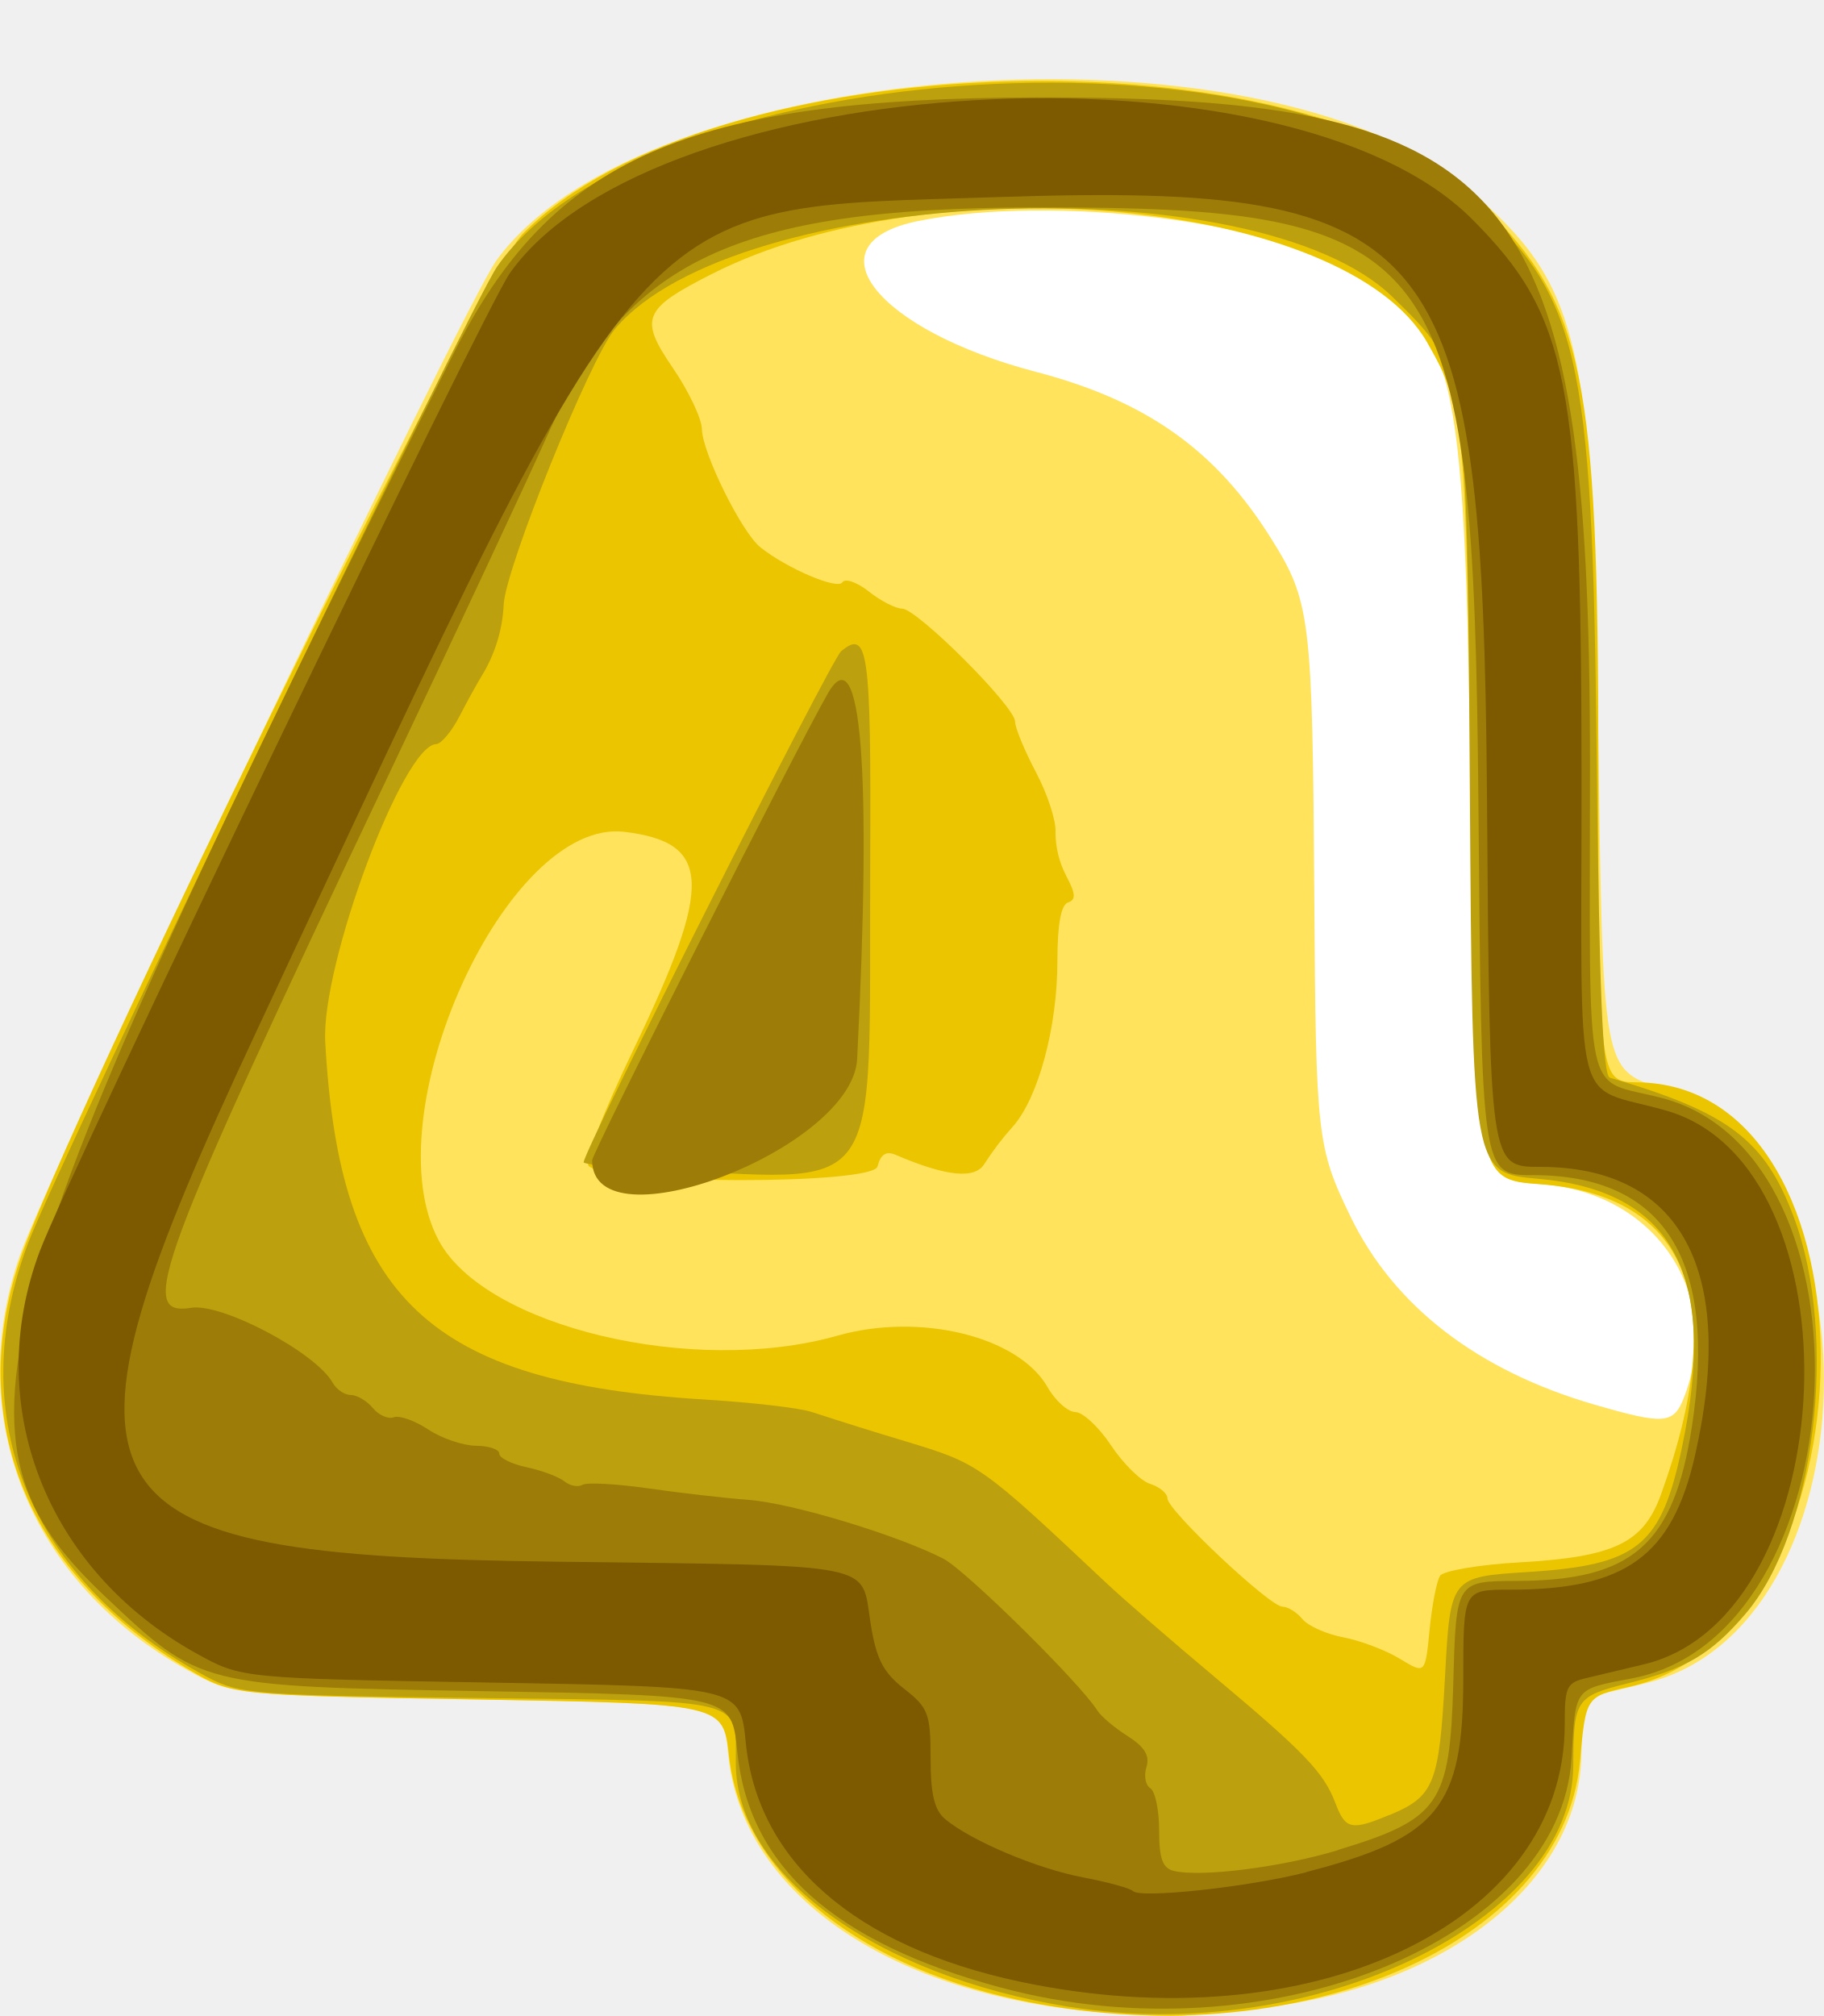
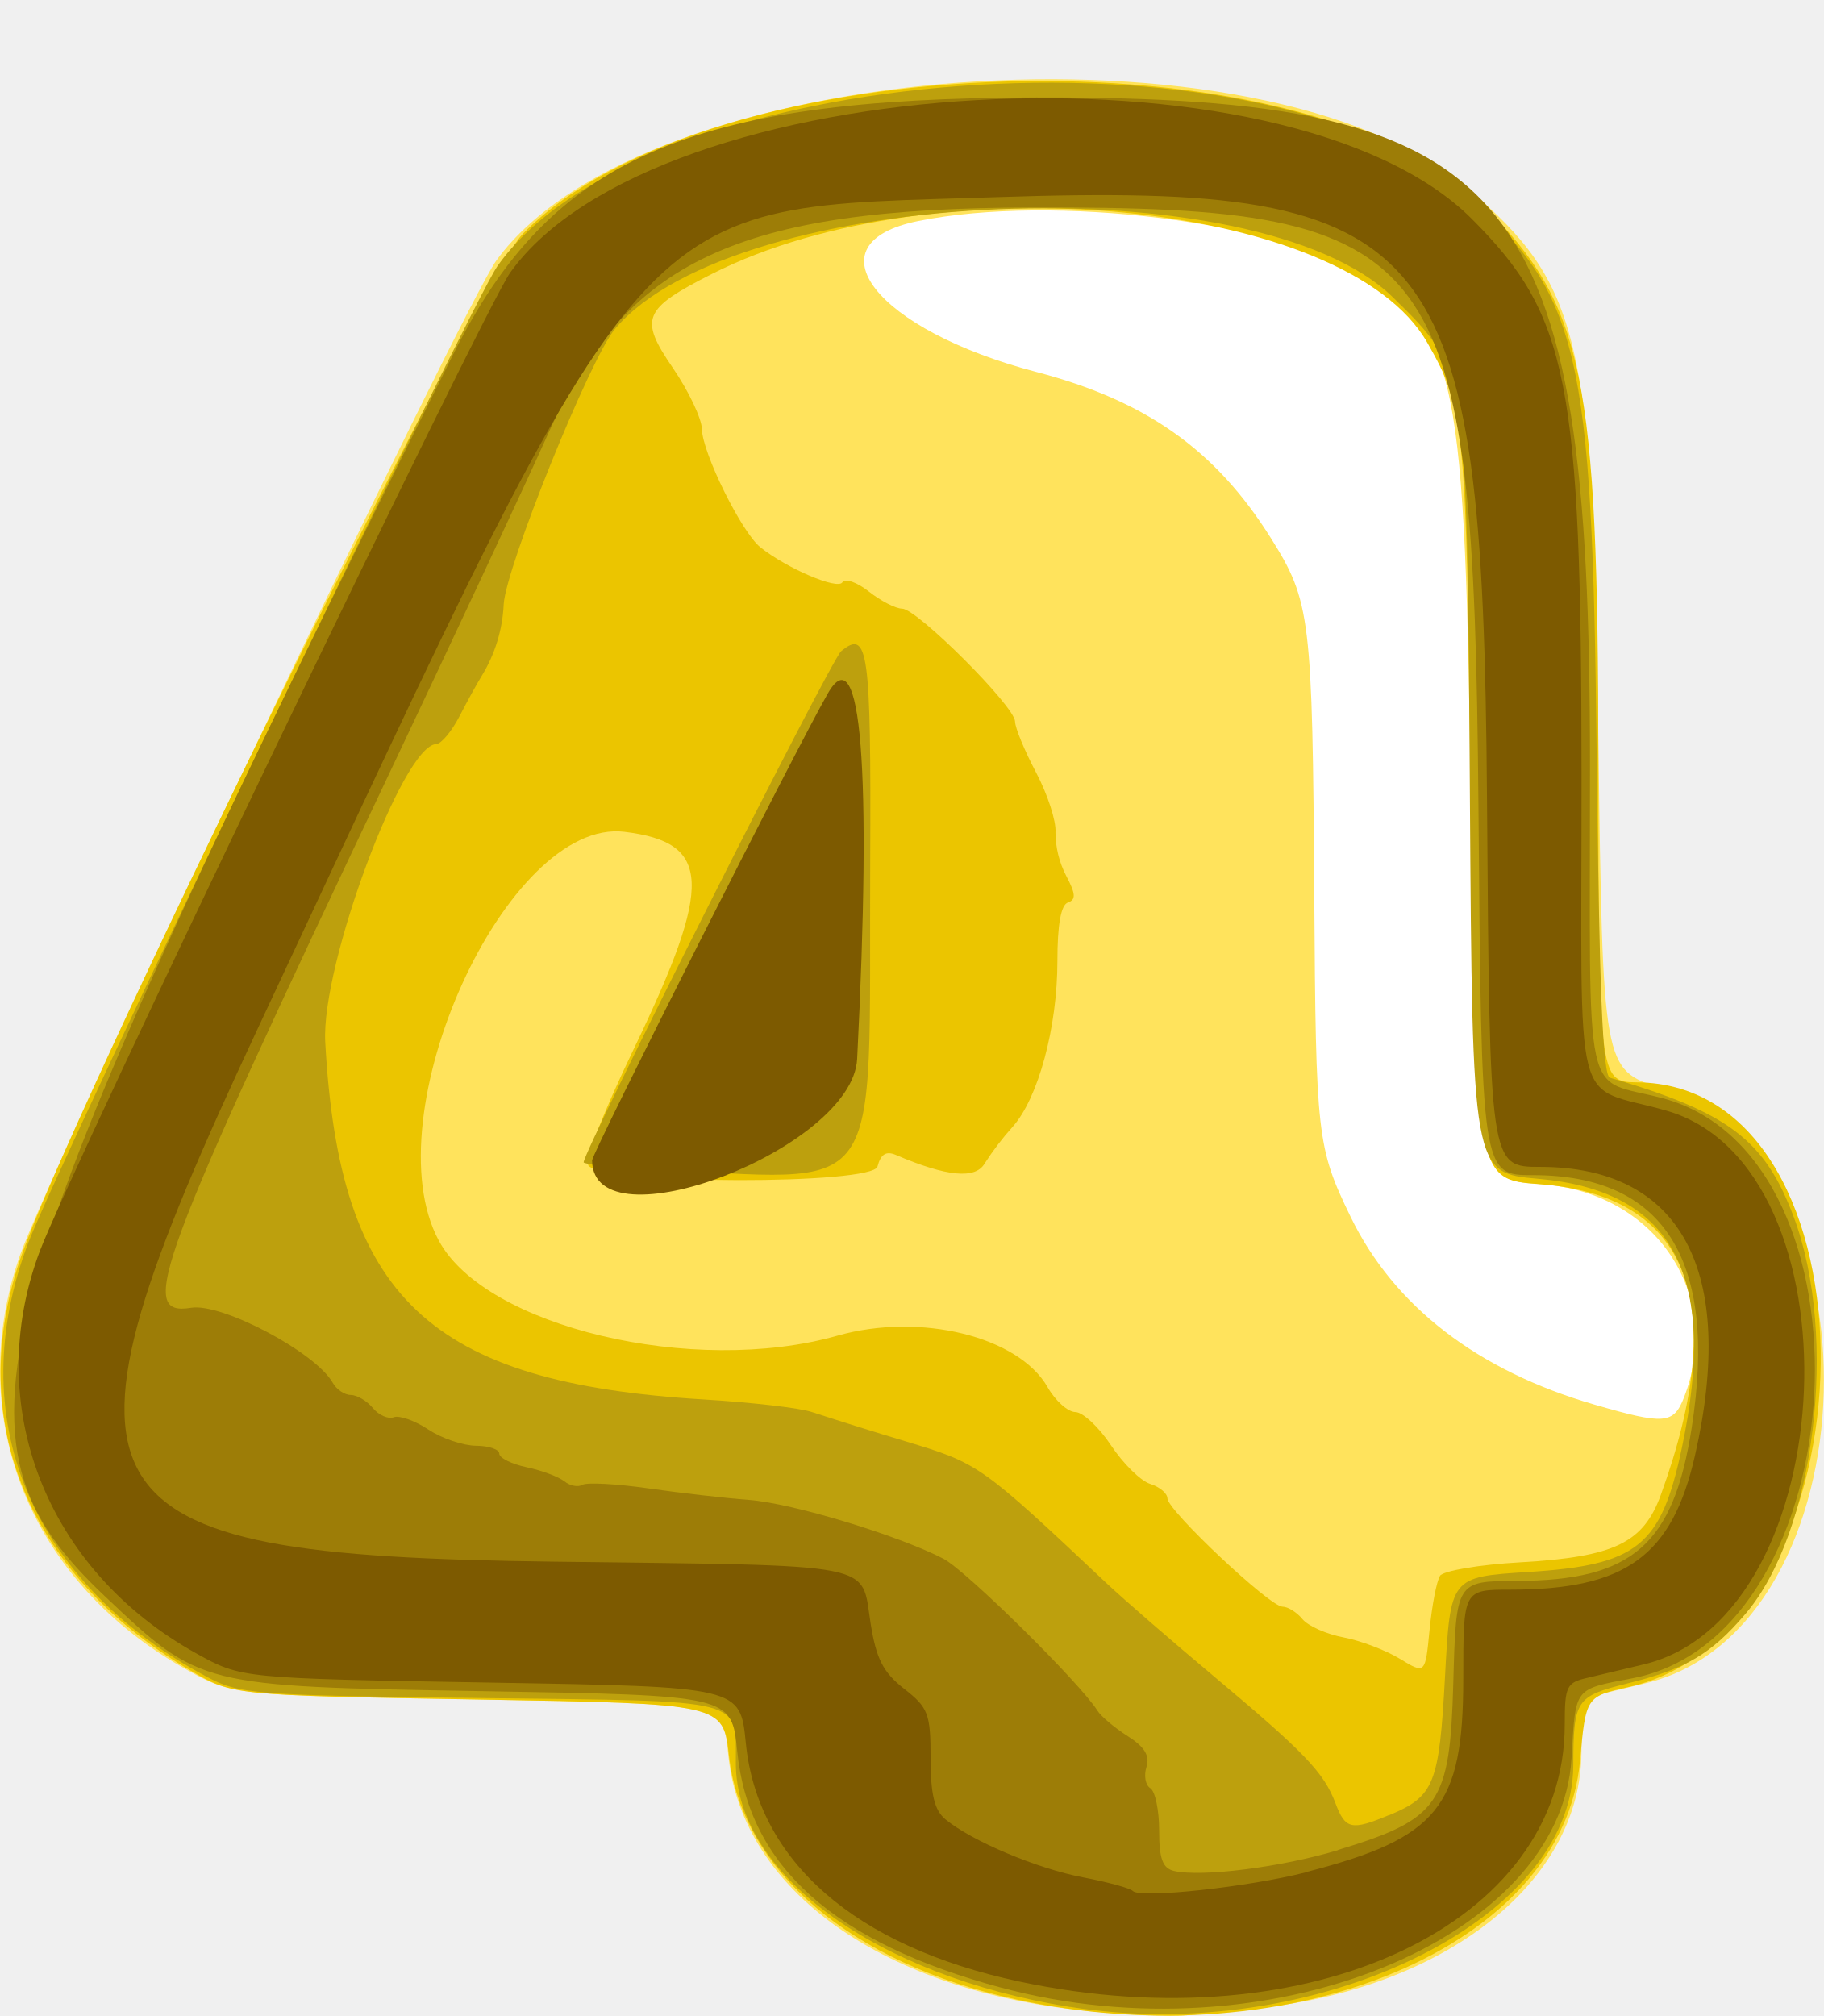
<svg xmlns="http://www.w3.org/2000/svg" width="19" height="21">
  <path d="M8.194 2.495c1.5 5.067 6.154 15.228 8.189 13.686s1.667-3.295 1.667-3.295l-1.832-1.74s-.014-7.859-.676-8.378C13.256.98 8.194 2.495 8.194 2.495z" fill="#fff" />
  <path d="M11.381 20.953c-2.163-.198-3.656-1.252-3.795-2.677-.051-.529-.051-.529-2.606-.573s-2.555-.044-3.027-.306C.313 16.489-.382 14.77.207 13.079c.316-.907 4.616-9.884 4.964-10.366C6.701.6 13.147.13 15.301 1.974c1.161.994 1.292 1.55 1.349 5.731.047 3.435.047 3.435.655 3.631 2.352.755 2.219 5.633-.168 6.199l-.551.134c-.073.019-.111.216-.112.583-.005 1.365-1.439 2.482-3.432 2.673l-.707.071c-.121.013-.551-.006-.954-.043zm6.162-6.398c.417-1.072-.295-2.135-1.487-2.22-.682-.048-.682-.048-.733-3.88-.06-4.563-.141-4.966-1.118-5.58-.903-.568-3.233-.856-4.639-.573-1.15.231-.445 1.134 1.227 1.572 1.146.3 1.869.812 2.445 1.73.415.661.434.819.453 3.732.016 2.504.029 2.617.376 3.334.451.934 1.324 1.608 2.541 1.961.731.212.826.205.935-.076z" fill="#ffe35c" />
  <path d="M10.58 20.826c-1.709-.371-2.854-1.343-2.986-2.536-.06-.543-.06-.543-2.615-.587s-2.555-.044-2.995-.302C.302 16.415-.365 14.81.208 13.123.713 11.633 4.994 2.897 5.443 2.439 7.385.455 13.59.278 15.465 2.153c1.033 1.033 1.183 1.765 1.185 5.777.002 3.287.008 3.342.394 3.344 2.61.012 2.542 5.71-.075 6.298-.449.101-.449.101-.51.773-.176 1.923-2.986 3.109-5.878 2.482zm4.419-4.41c.034-.054.412-.118.839-.142.979-.056 1.281-.201 1.464-.705.726-2.001.289-3.12-1.266-3.234-.661-.049-.661-.049-.711-3.925-.052-4.026-.064-4.151-.457-4.841-.844-1.483-5.127-1.894-7.451-.716-.72.365-.761.464-.409.978.165.241.302.529.304.64.004.246.415 1.077.61 1.231.278.221.803.444.853.364.028-.045.152-.002.276.096s.28.178.346.178c.156 0 1.177 1.02 1.177 1.176 0 .065.099.304.219.531s.211.507.202.623a.99.99 0 0 0 .111.452c.1.188.104.25.019.279-.073.025-.11.23-.11.611 0 .689-.2 1.428-.466 1.725a3.02 3.02 0 0 0-.292.383c-.097.166-.396.137-.926-.09-.1-.043-.157-.007-.19.121-.05.192-2.798.188-3.008-.005-.049-.045.142-.54.474-1.23.824-1.711.804-2.14-.101-2.251-1.227-.15-2.637 2.953-1.935 4.258.483.899 2.654 1.416 4.154.99.86-.244 1.886.008 2.188.537.081.142.211.258.289.259s.245.156.371.346.309.371.408.402.18.099.18.151c0 .124 1.067 1.128 1.198 1.128.056 0 .15.058.209.13s.252.157.427.19.439.133.586.222c.266.162.266.162.311-.3.025-.254.073-.506.108-.56z" fill="#ebc500" />
  <path d="M11.146 20.906c-2.023-.324-3.477-1.383-3.481-2.537-.002-.686.146-.647-2.642-.681-2.377-.028-2.529-.04-2.868-.221C.309 16.481-.397 14.76.297 12.939c.334-.875 4.607-9.77 4.883-10.164C6.677.637 13.143.155 15.266 2.023c1.187 1.045 1.321 1.615 1.366 5.798.026 2.455.064 3.383.138 3.405 1.239.362 1.614.647 1.916 1.452.469 1.253.221 3.287-.504 4.134-.359.42-.62.573-1.23.724-.536.133-.561.17-.563.854-.004 1.624-2.707 2.921-5.243 2.515zm3.328-1.999c.468-.195.518-.322.579-1.444.056-1.037.056-1.037.864-1.088 1.144-.072 1.387-.269 1.604-1.297.379-1.792-.094-2.676-1.498-2.799-.685-.06-.685-.06-.711-3.991-.03-4.468-.024-4.429-.802-5.191-1.418-1.389-6.843-1.168-8.104.33-.259.308-1.137 2.481-1.159 2.868a1.56 1.56 0 0 1-.231.749c-.045.073-.149.261-.23.418s-.19.287-.242.289c-.347.009-1.2 2.299-1.156 3.103.146 2.668 1.08 3.55 3.945 3.724.498.03 1.004.089 1.125.131a44.91 44.91 0 0 0 .969.303c.776.235.778.236 2.114 1.493.17.159.665.589 1.101.954.947.794 1.148 1.003 1.269 1.323.104.275.166.289.561.124zm-7.711-6.729c-.375-.017-.683-.05-.683-.071 0-.124 2.575-5.234 2.682-5.323.282-.234.313-.013.303 2.182-.016 3.626.198 3.328-2.303 3.212z" fill="#bda00d" />
-   <path d="M10.43 20.705c-1.741-.468-2.632-1.265-2.75-2.462-.058-.583-.058-.583-2.656-.627-2.944-.05-2.936-.048-3.927-.984-1.74-1.644-1.394-2.88 3.622-12.937 1.021-2.047 2.441-2.673 6.075-2.68 5.005-.01 5.766.905 5.769 6.935.001 3.665-.086 3.265.758 3.49 2.287.611 2.026 5.591-.316 6.042-.615.118-.591.087-.634.829-.11 1.901-3.176 3.137-5.94 2.394zm3.506-1.434c1.061-.322 1.168-.477 1.203-1.734.029-1.067.029-1.067.661-1.069 1.206-.004 1.633-.377 1.823-1.597.271-1.743-.286-2.63-1.652-2.63-.538 0-.538 0-.57-3.854-.05-5.824-.357-6.236-4.65-6.226-3.075.007-4.233.551-5.048 2.372-.217.485-.959 2.07-1.648 3.524-2.435 5.134-2.629 5.658-2.064 5.566.322-.052 1.298.465 1.475.781.039.07.124.127.188.127s.168.061.23.136.16.118.218.096.22.035.36.128.364.168.497.169.242.037.242.082.129.109.286.142.334.1.393.147.142.063.187.036.353-.011.687.037.804.102 1.047.12c.45.034 1.551.367 2.027.613.234.121 1.423 1.293 1.604 1.582.038.06.18.18.316.266.175.111.232.204.195.321-.029.09-.011.189.04.221s.092.23.092.441c0 .294.036.393.154.421.289.067 1.122-.039 1.711-.217zm-7.768-7.183c-.001-.079 2.131-4.301 2.457-4.867.347-.602.458.789.304 3.81-.048.937-2.755 1.973-2.761 1.057z" fill="#9d7d07" />
-   <path d="M10.618 20.641c-1.71-.365-2.727-1.253-2.849-2.487-.058-.583-.058-.583-2.656-.627s-2.599-.044-3.066-.303c-1.568-.869-2.236-2.583-1.633-4.19.321-.853 4.625-9.808 4.9-10.193C6.824.722 13.405.353 15.331 2.279c1.008 1.008 1.142 1.688 1.144 5.802.002 3.643-.111 3.201.887 3.489 2.035.588 1.853 5.249-.225 5.764l-.595.142c-.224.05-.242.087-.242.489 0 2.077-2.646 3.323-5.682 2.676zm2.991-1.141c1.372-.354 1.634-.676 1.634-2.012 0-.929 0-.929.49-.929 1.203 0 1.686-.351 1.924-1.398.437-1.922-.145-3.006-1.613-3.006-.526 0-.526 0-.554-3.854-.043-5.841-.499-6.401-5.091-6.248-3.871.129-3.553-.229-7.72 8.674-2.309 4.934-2.009 5.475 3.076 5.54 3.436.044 3.212 0 3.314.642.059.371.13.51.349.682.252.197.276.259.276.724 0 .377.04.541.154.636.275.227.955.514 1.434.605.258.049.491.113.519.142.078.081 1.211-.042 1.809-.196z" fill="#7d5a00" />
+   <path d="M10.43 20.705c-1.741-.468-2.632-1.265-2.75-2.462-.058-.583-.058-.583-2.656-.627-2.944-.05-2.936-.048-3.927-.984-1.74-1.644-1.394-2.88 3.622-12.937 1.021-2.047 2.441-2.673 6.075-2.68 5.005-.01 5.766.905 5.769 6.935.001 3.665-.086 3.265.758 3.49 2.287.611 2.026 5.591-.316 6.042-.615.118-.591.087-.634.829-.11 1.901-3.176 3.137-5.94 2.394zm3.506-1.434c1.061-.322 1.168-.477 1.203-1.734.029-1.067.029-1.067.661-1.069 1.206-.004 1.633-.377 1.823-1.597.271-1.743-.286-2.63-1.652-2.63-.538 0-.538 0-.57-3.854-.05-5.824-.357-6.236-4.65-6.226-3.075.007-4.233.551-5.048 2.372-.217.485-.959 2.07-1.648 3.524-2.435 5.134-2.629 5.658-2.064 5.566.322-.052 1.298.465 1.475.781.039.07.124.127.188.127s.168.061.23.136.16.118.218.096.22.035.36.128.364.168.497.169.242.037.242.082.129.109.286.142.334.1.393.147.142.063.187.036.353-.011.687.037.804.102 1.047.12c.45.034 1.551.367 2.027.613.234.121 1.423 1.293 1.604 1.582.038.06.18.18.316.266.175.111.232.204.195.321-.029.09-.011.189.04.221s.092.23.092.441c0 .294.036.393.154.421.289.067 1.122-.039 1.711-.217z" fill="#9d7d07" />
+   <path d="M10.618 20.641c-1.71-.365-2.727-1.253-2.849-2.487-.058-.583-.058-.583-2.656-.627s-2.599-.044-3.066-.303c-1.568-.869-2.236-2.583-1.633-4.19.321-.853 4.625-9.808 4.9-10.193C6.824.722 13.405.353 15.331 2.279c1.008 1.008 1.142 1.688 1.144 5.802.002 3.643-.111 3.201.887 3.489 2.035.588 1.853 5.249-.225 5.764l-.595.142c-.224.05-.242.087-.242.489 0 2.077-2.646 3.323-5.682 2.676zm2.991-1.141c1.372-.354 1.634-.676 1.634-2.012 0-.929 0-.929.49-.929 1.203 0 1.686-.351 1.924-1.398.437-1.922-.145-3.006-1.613-3.006-.526 0-.526 0-.554-3.854-.043-5.841-.499-6.401-5.091-6.248-3.871.129-3.553-.229-7.72 8.674-2.309 4.934-2.009 5.475 3.076 5.54 3.436.044 3.212 0 3.314.642.059.371.13.51.349.682.252.197.276.259.276.724 0 .377.04.541.154.636.275.227.955.514 1.434.605.258.049.491.113.519.142.078.081 1.211-.042 1.809-.196z M 6.168 12.088 C 6.167 12.009 8.299 7.787 8.625 7.221 C 8.972 6.619 9.083 8.01 8.929 11.031 C 8.881 11.968 6.174 13.004 6.168 12.088 z" fill="#7d5a00" />
</svg>
